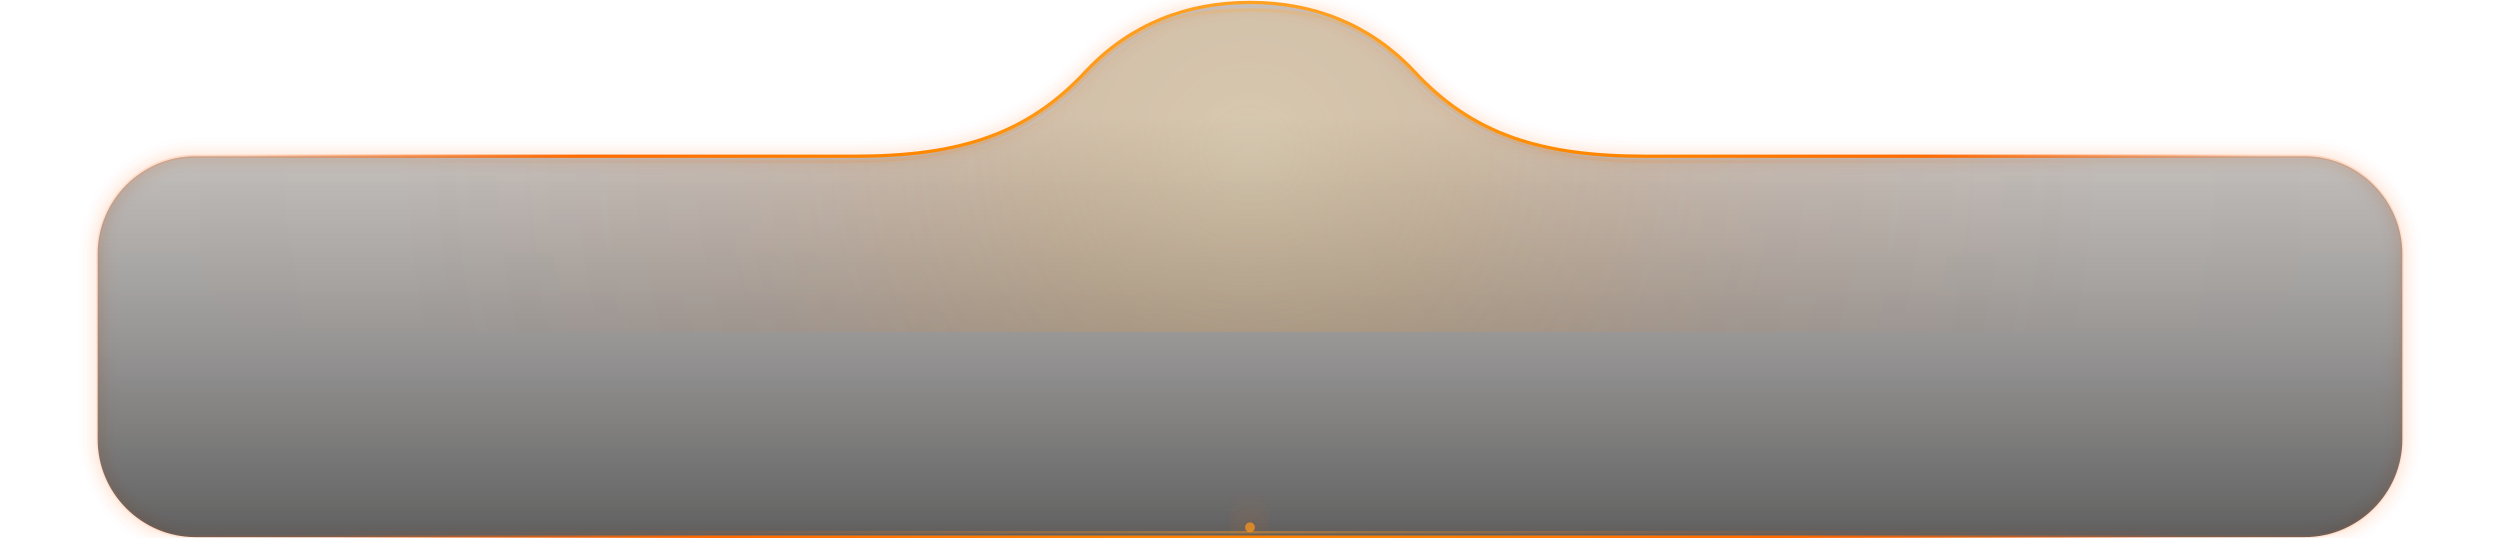
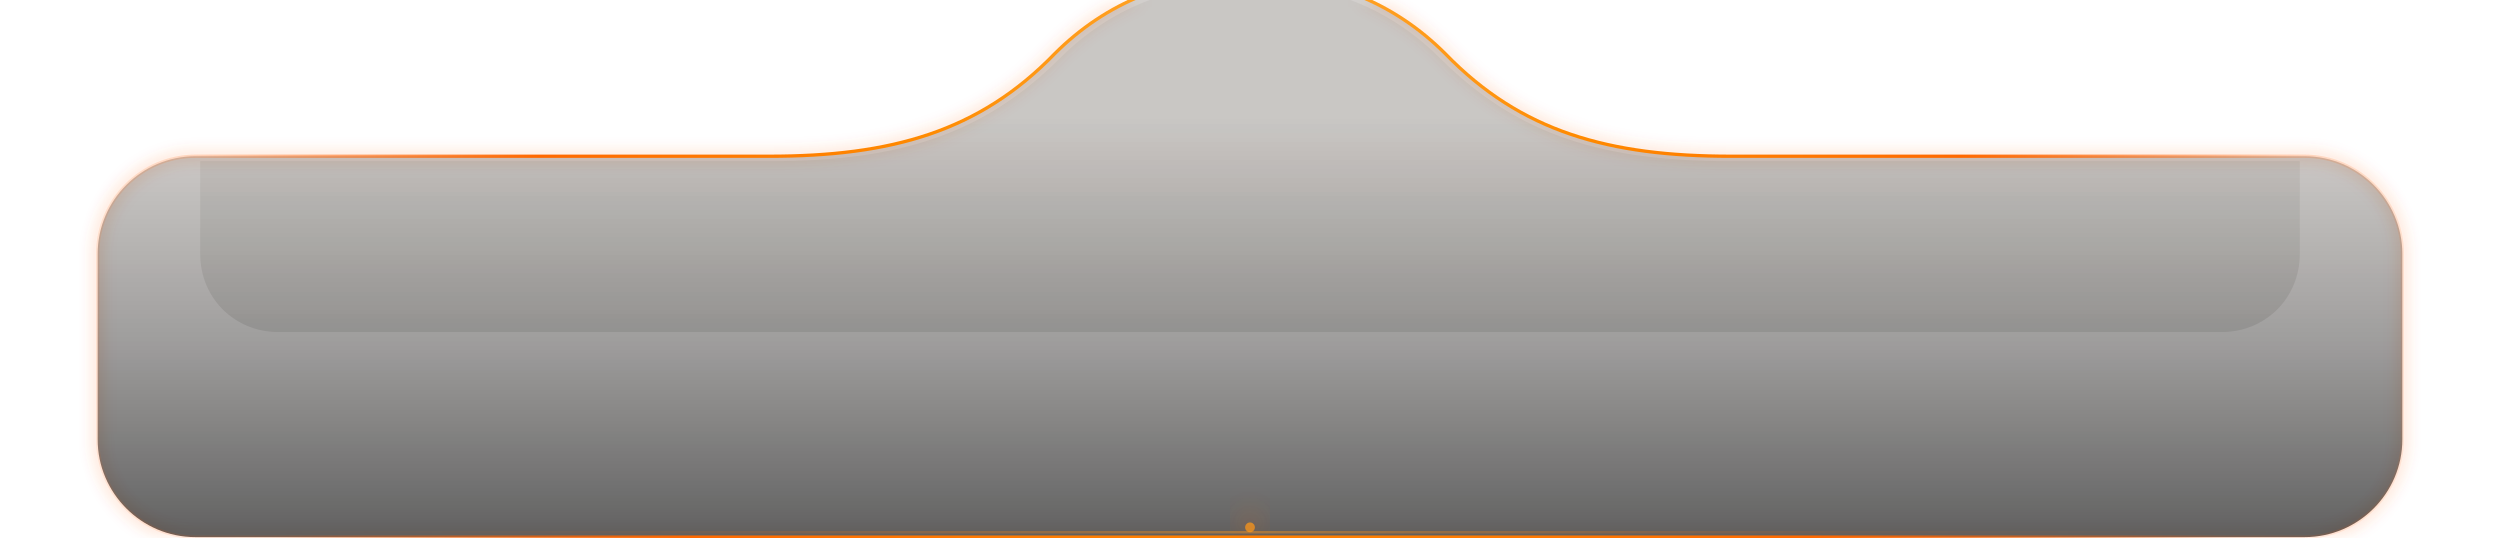
<svg xmlns="http://www.w3.org/2000/svg" width="1024" height="220" viewBox="0 0 1024 220" preserveAspectRatio="none" fill="none">
  <defs>
-     <radialGradient id="edgeFade" cx="512" cy="54" r="570" gradientUnits="userSpaceOnUse">
+     <radialGradient id="edgeFade" cx="512" cy="38" r="610" gradientUnits="userSpaceOnUse">
      <stop offset="0" stop-color="#FFB13B" />
      <stop offset="0.22" stop-color="#FF8A00" />
      <stop offset="0.48" stop-color="#FF6900" />
-       <stop offset="0.72" stop-color="#FF5A00" stop-opacity="0.20" />
-       <stop offset="0.90" stop-color="#FF4D00" stop-opacity="0.035" />
+       <stop offset="0.72" stop-color="#FF5A00" stop-opacity="0.16" />
+       <stop offset="0.90" stop-color="#FF4D00" stop-opacity="0.02" />
      <stop offset="1" stop-color="#FF4D00" stop-opacity="0" />
    </radialGradient>
    <linearGradient id="glass" x1="512" y1="48" x2="512" y2="220" gradientUnits="userSpaceOnUse">
-       <stop stop-color="#20130A" stop-opacity="0.24" />
-       <stop offset="0.55" stop-color="#090604" stop-opacity="0.43" />
+       <stop stop-color="#20130A" stop-opacity="0.20" />
+       <stop offset="0.55" stop-color="#090604" stop-opacity="0.40" />
      <stop offset="1" stop-color="#000000" stop-opacity="0.62" />
    </linearGradient>
-     <radialGradient id="centerLight" cx="512" cy="62" r="500" gradientUnits="userSpaceOnUse">
-       <stop offset="0" stop-color="#FFCF75" stop-opacity="0.72" />
-       <stop offset="0.18" stop-color="#FF9A1A" stop-opacity="0.44" />
-       <stop offset="0.42" stop-color="#FF6A00" stop-opacity="0.16" />
-       <stop offset="0.70" stop-color="#FF5A00" stop-opacity="0.025" />
-       <stop offset="1" stop-color="#FF4D00" stop-opacity="0" />
-     </radialGradient>
    <linearGradient id="bottomGlow" x1="80" y1="218" x2="944" y2="218" gradientUnits="userSpaceOnUse">
      <stop stop-color="#FF5A00" stop-opacity="0" />
      <stop offset="0.22" stop-color="#FF6A00" stop-opacity="0.07" />
      <stop offset="0.50" stop-color="#FF9A1A" stop-opacity="0.42" />
      <stop offset="0.78" stop-color="#FF6A00" stop-opacity="0.07" />
      <stop offset="1" stop-color="#FF5A00" stop-opacity="0" />
    </linearGradient>
    <filter id="frameShadow" x="-20%" y="-100%" width="140%" height="300%">
      <feGaussianBlur stdDeviation="2.8" />
    </filter>
    <filter id="softGlow" x="-30%" y="-120%" width="160%" height="340%">
      <feGaussianBlur stdDeviation="6" />
    </filter>
  </defs>
-   <path d="M80 64H350 C393 64 421 55 445 29 C463 10 486 1 512 1 C538 1 561 10 579 29 C603 55 631 64 674 64 H944 C966 64 984 82 984 104 V180 C984 202 966 220 944 220 H80 C58 220 40 202 40 180 V104 C40 82 58 64 80 64Z" stroke="#FF5A00" stroke-opacity="0.18" stroke-width="4" stroke-linejoin="round" filter="url(#frameShadow)" />
-   <path d="M80 64H350 C393 64 421 55 445 29 C463 10 486 1 512 1 C538 1 561 10 579 29 C603 55 631 64 674 64 H944 C966 64 984 82 984 104 V180 C984 202 966 220 944 220 H80 C58 220 40 202 40 180 V104 C40 82 58 64 80 64Z" fill="url(#glass)" stroke="url(#edgeFade)" stroke-width="1.35" stroke-linejoin="round" />
-   <path d="M82 66H351 C395 66 423 57 447 31 C465 12 487 4 512 4 C537 4 559 12 577 31 C601 57 629 66 673 66H942 V104 C942 122 928 136 910 136 H114 C96 136 82 122 82 104Z" fill="url(#centerLight)" opacity="0.34" />
-   <path d="M94 66H348 C393 66 422 56 448 28 C466 9 487 4 512 4 C537 4 558 9 576 28 C602 56 631 66 676 66H930" stroke="url(#centerLight)" stroke-width="1.4" stroke-linecap="round" opacity="0.58" />
+   <path d="M80 64H315 C365 64 401 54 432 22 C453 1 480 -10 512 -10 C544 -10 571 1 592 22 C623 54 659 64 709 64 H944 C966 64 984 82 984 104 V180 C984 202 966 220 944 220 H80 C58 220 40 202 40 180 V104 C40 82 58 64 80 64Z" stroke="#FF5A00" stroke-opacity="0.18" stroke-width="4" stroke-linejoin="round" filter="url(#frameShadow)" />
+   <path d="M80 64H315 C365 64 401 54 432 22 C453 1 480 -10 512 -10 C544 -10 571 1 592 22 C623 54 659 64 709 64 H944 C966 64 984 82 984 104 V180 C984 202 966 220 944 220 H80 C58 220 40 202 40 180 V104 C40 82 58 64 80 64Z" fill="url(#glass)" stroke="url(#edgeFade)" stroke-width="1.35" stroke-linejoin="round" />
+   <path d="M82 66H316 C366 66 402 56 434 24 C455 3 481 -7 512 -7 C543 -7 569 3 590 24 C622 56 658 66 708 66H942 V104 C942 122 928 136 910 136 H114 C96 136 82 122 82 104Z" fill="url(#glass)" opacity="0.24" />
  <path d="M86 216H938" stroke="#FF5A00" stroke-opacity="0.13" stroke-width="3" stroke-linecap="round" filter="url(#frameShadow)" />
  <path d="M86 218H938" stroke="url(#bottomGlow)" stroke-width="1" stroke-linecap="round" />
  <circle cx="512" cy="216" r="2" fill="#FF9A1A" fill-opacity="0.72" />
  <circle cx="512" cy="216" r="5" fill="#FF6900" fill-opacity="0.28" filter="url(#softGlow)" />
</svg>
